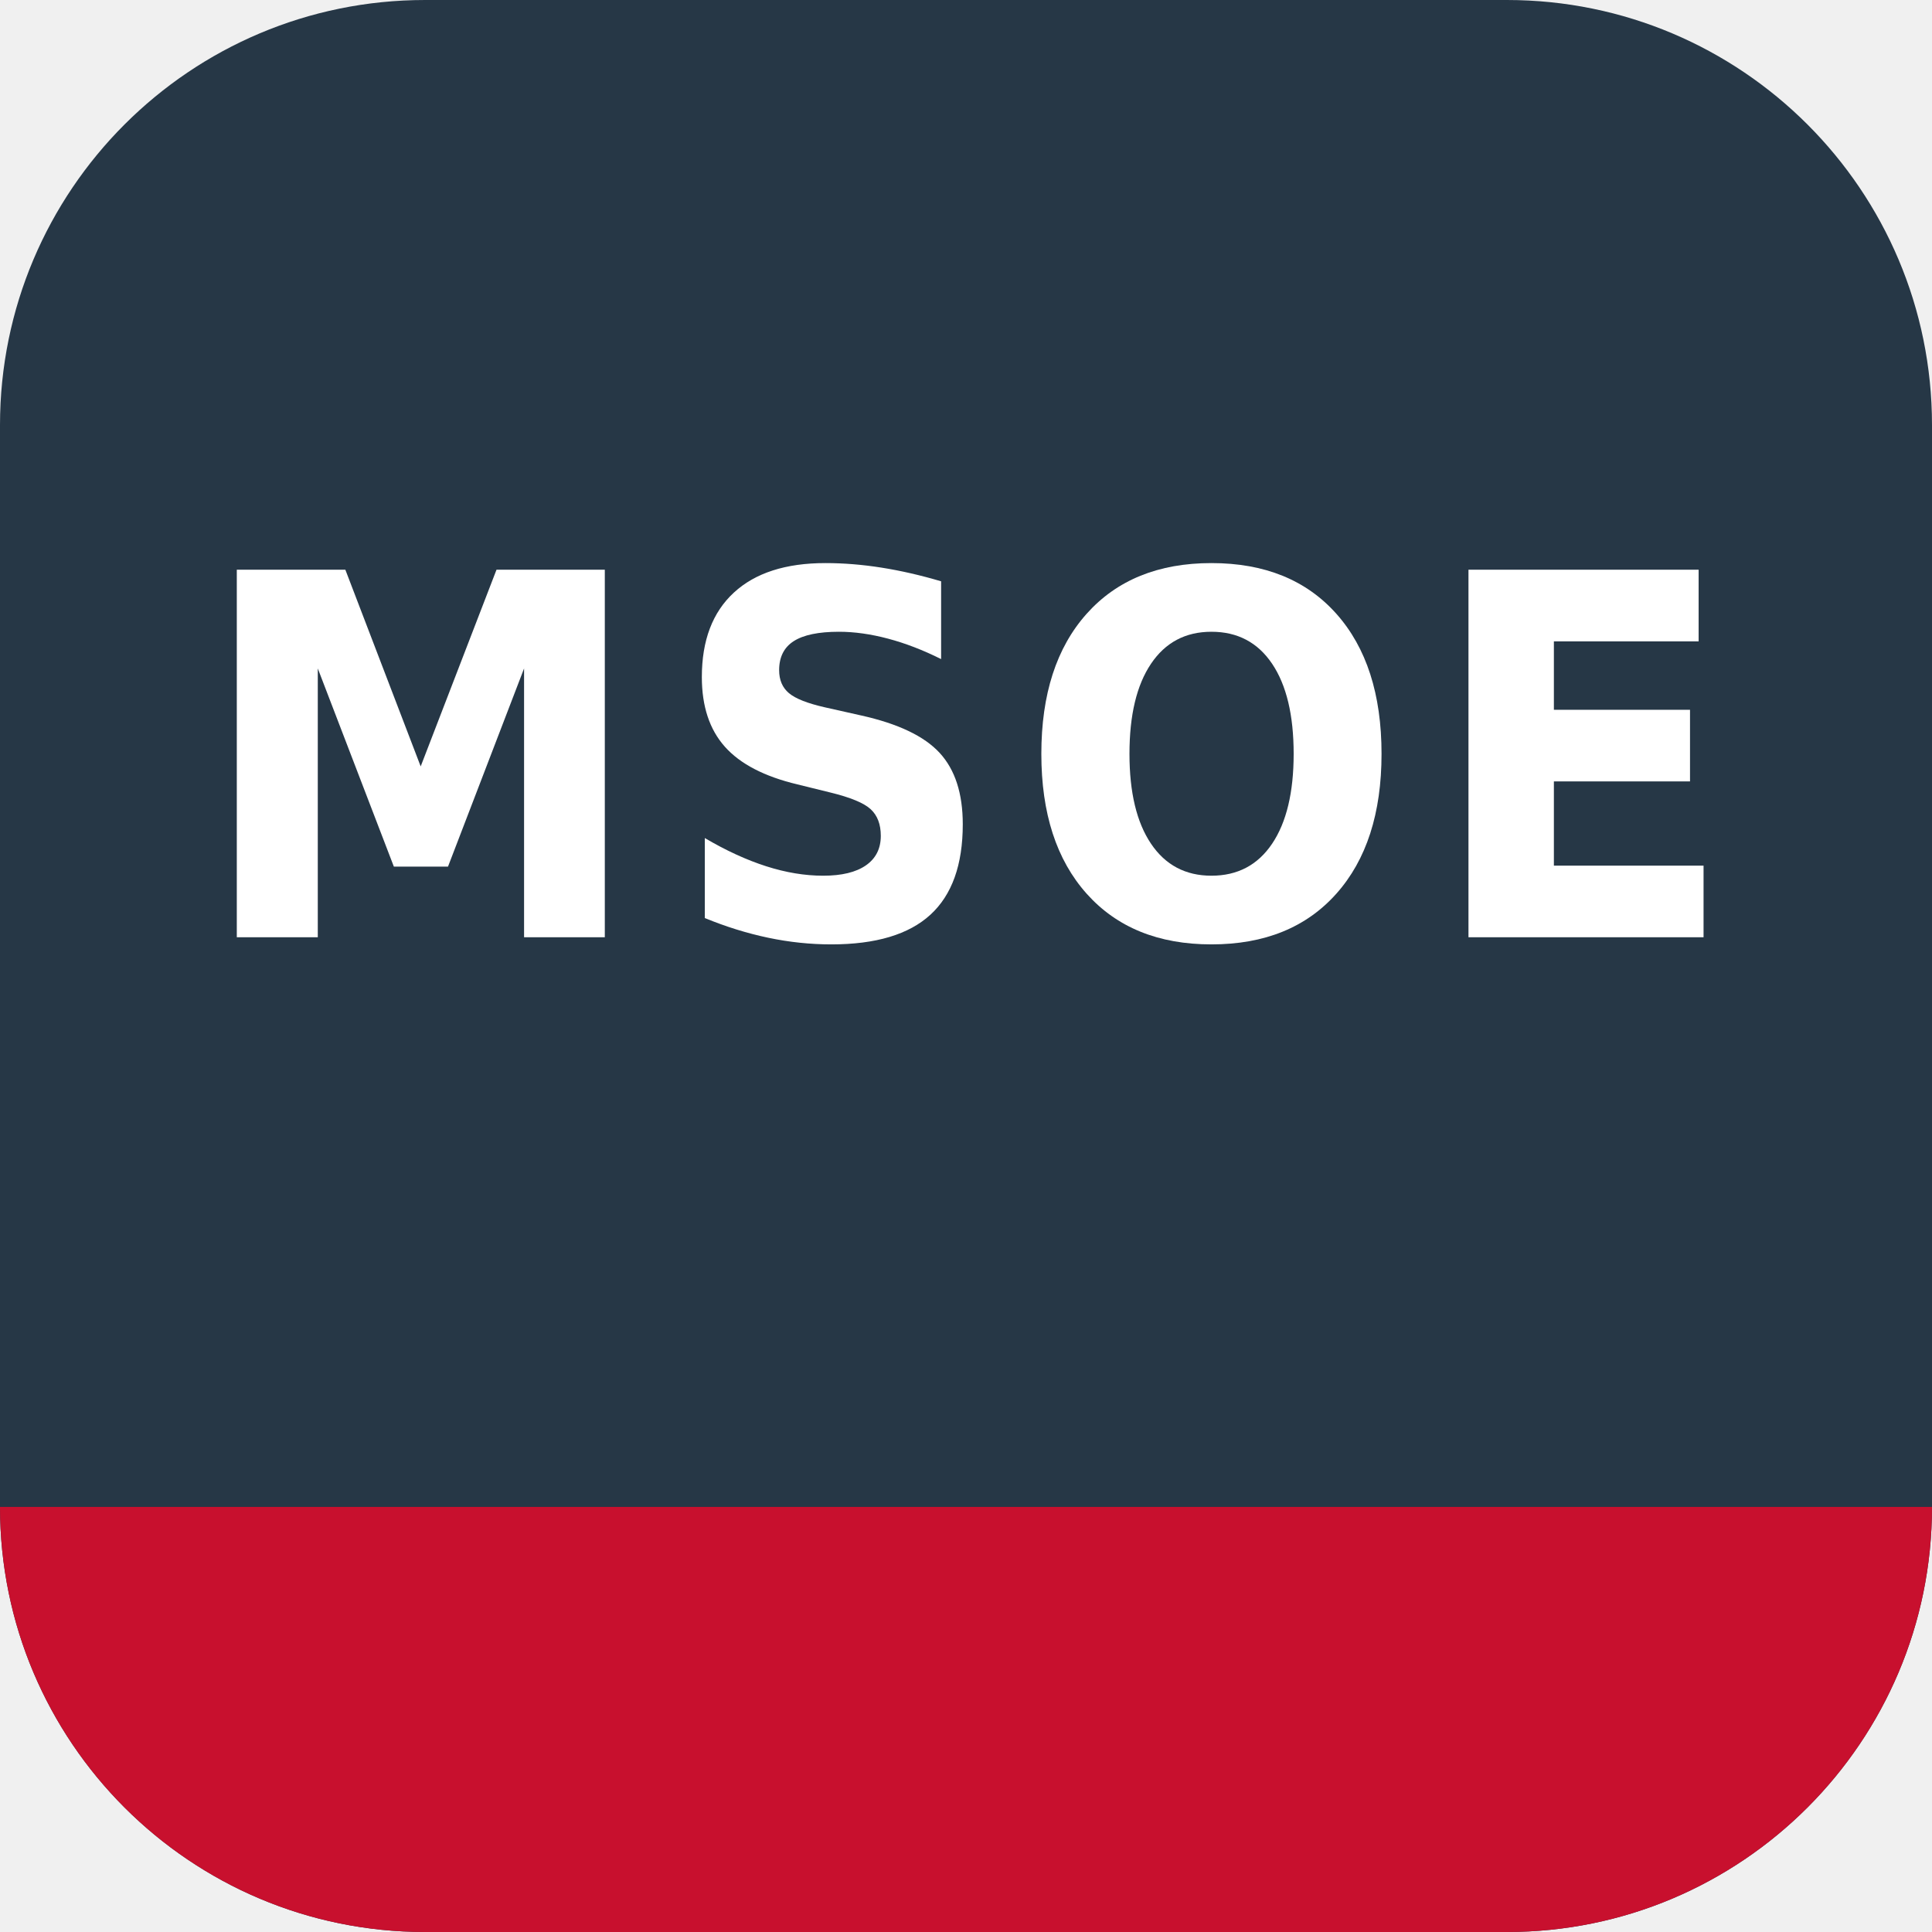
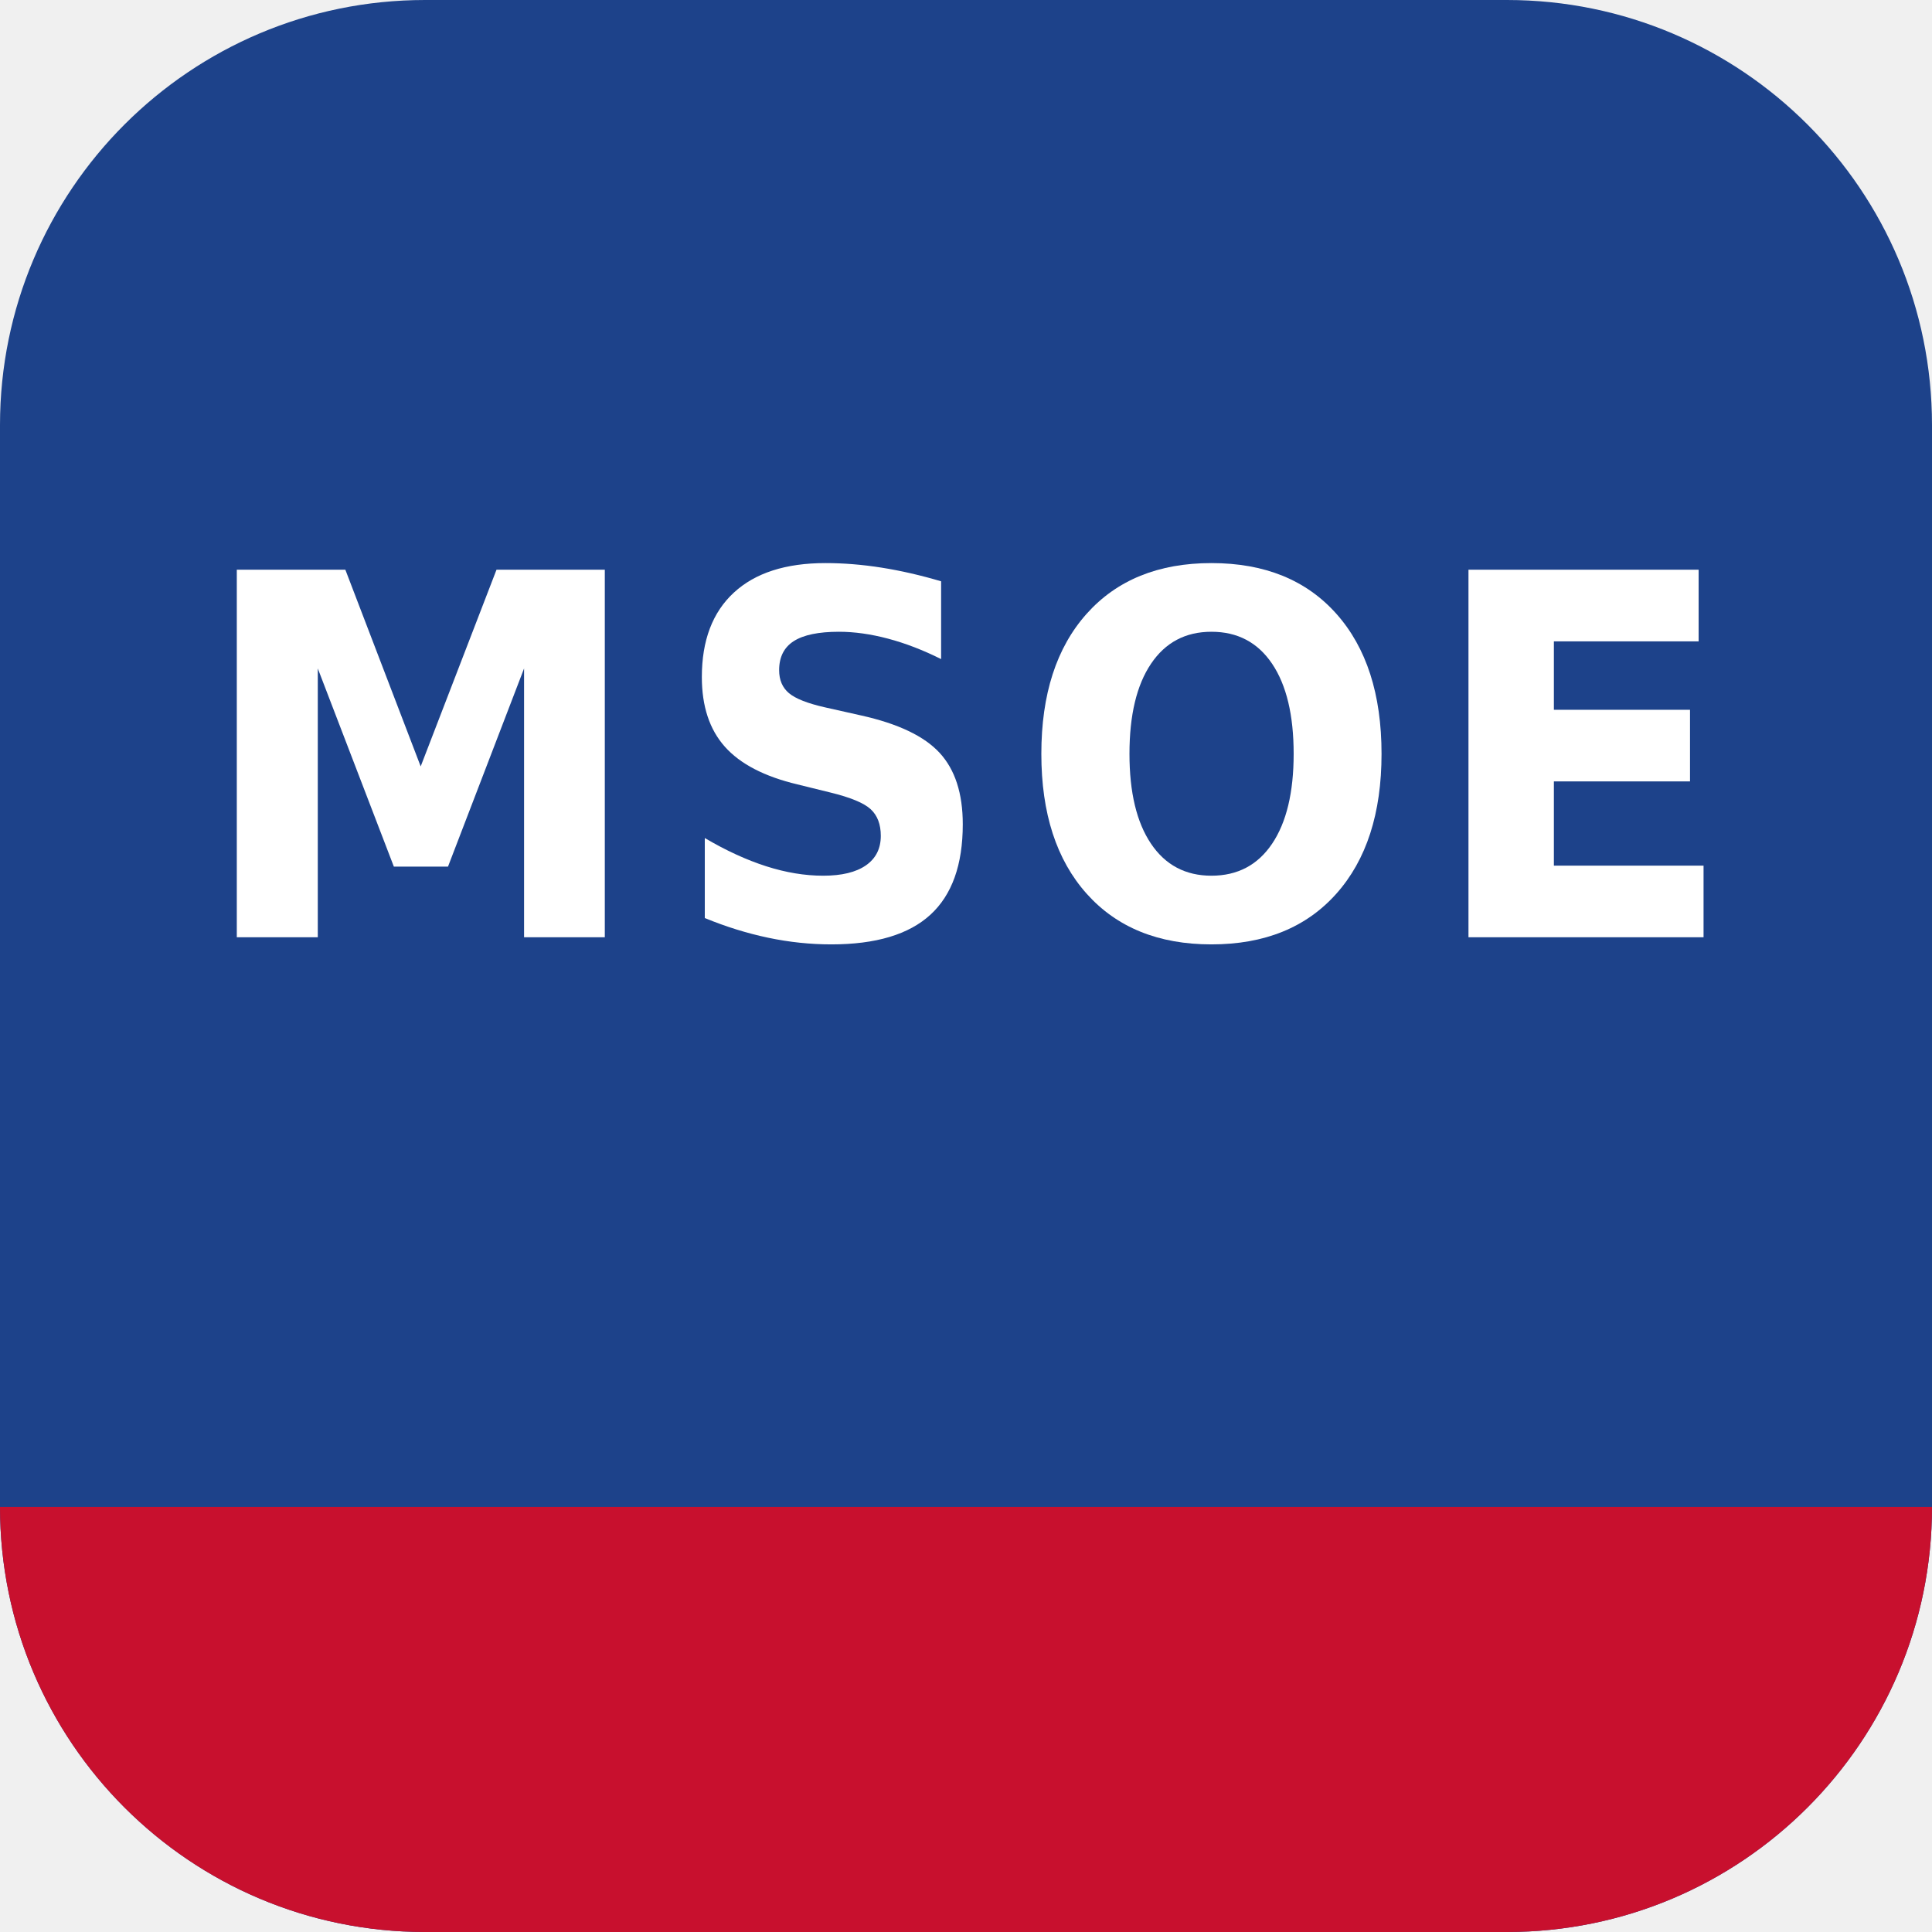
<svg xmlns="http://www.w3.org/2000/svg" viewBox="0 0 1024 1024">
  <defs>
    <clipPath id="rounded">
      <rect width="1024" height="1024" rx="225.3" ry="225.3" />
    </clipPath>
  </defs>
  <g clip-path="url(#rounded)">
-     <rect width="1024" height="1024" fill="#263746" />
+     <rect width="1024" height="1024" fill="#1d428a" />
    <rect y="798.7" width="1024" height="225.3" fill="#c8102e" />
    <path transform="translate(103.46 496.76) scale(.13047 -.13047)" d="M169 1493H610L916 694L1224 1493H1664V0H1336V1092L1027 287H807L498 1092V0H169Z" fill="#fff" />
    <path transform="translate(354.77 496.76) scale(.13047 -.13047)" d="m1104 1446v-316q-110 55-215.5 83t-199.5 28q-124 0-183.5-38t-59.5-118q0-60 40-93.5t146-57.5l147-33q225-50 319-152t94-290q0-247-131.5-367.5t-402.5-120.5q-128 0-256.5 27t-257.5 80v325q129-76 249-114.5t232-38.5q113 0 173.5 42t60.5 120q0 70-41 108t-164 68l-134 33q-201 48-294.5 153t-93.5 283q0 223 130 343t372 120q111 0 228-18.5t242-55.5z" fill="#fff" />
    <path transform="translate(539.93 496.76) scale(.13047 -.13047)" d="m783 1241q-158 0-245.5-130t-87.5-366q0-235 87.5-365t245.5-130q159 0 246.5 130t87.5 365q0 236-87.5 366t-246.5 130zm0 279q324 0 507.5-206t183.5-569q0-362-183.5-568t-507.5-206q-323 0-507 206t-184 568q0 363 184 569t507 206z" fill="#fff" />
    <path transform="translate(756.27 496.76) scale(.13047 -.13047)" d="M169 1493H1104V1202H516V924H1069V633H516V291H1124V0H169Z" fill="#fff" />
  </g>
</svg>
